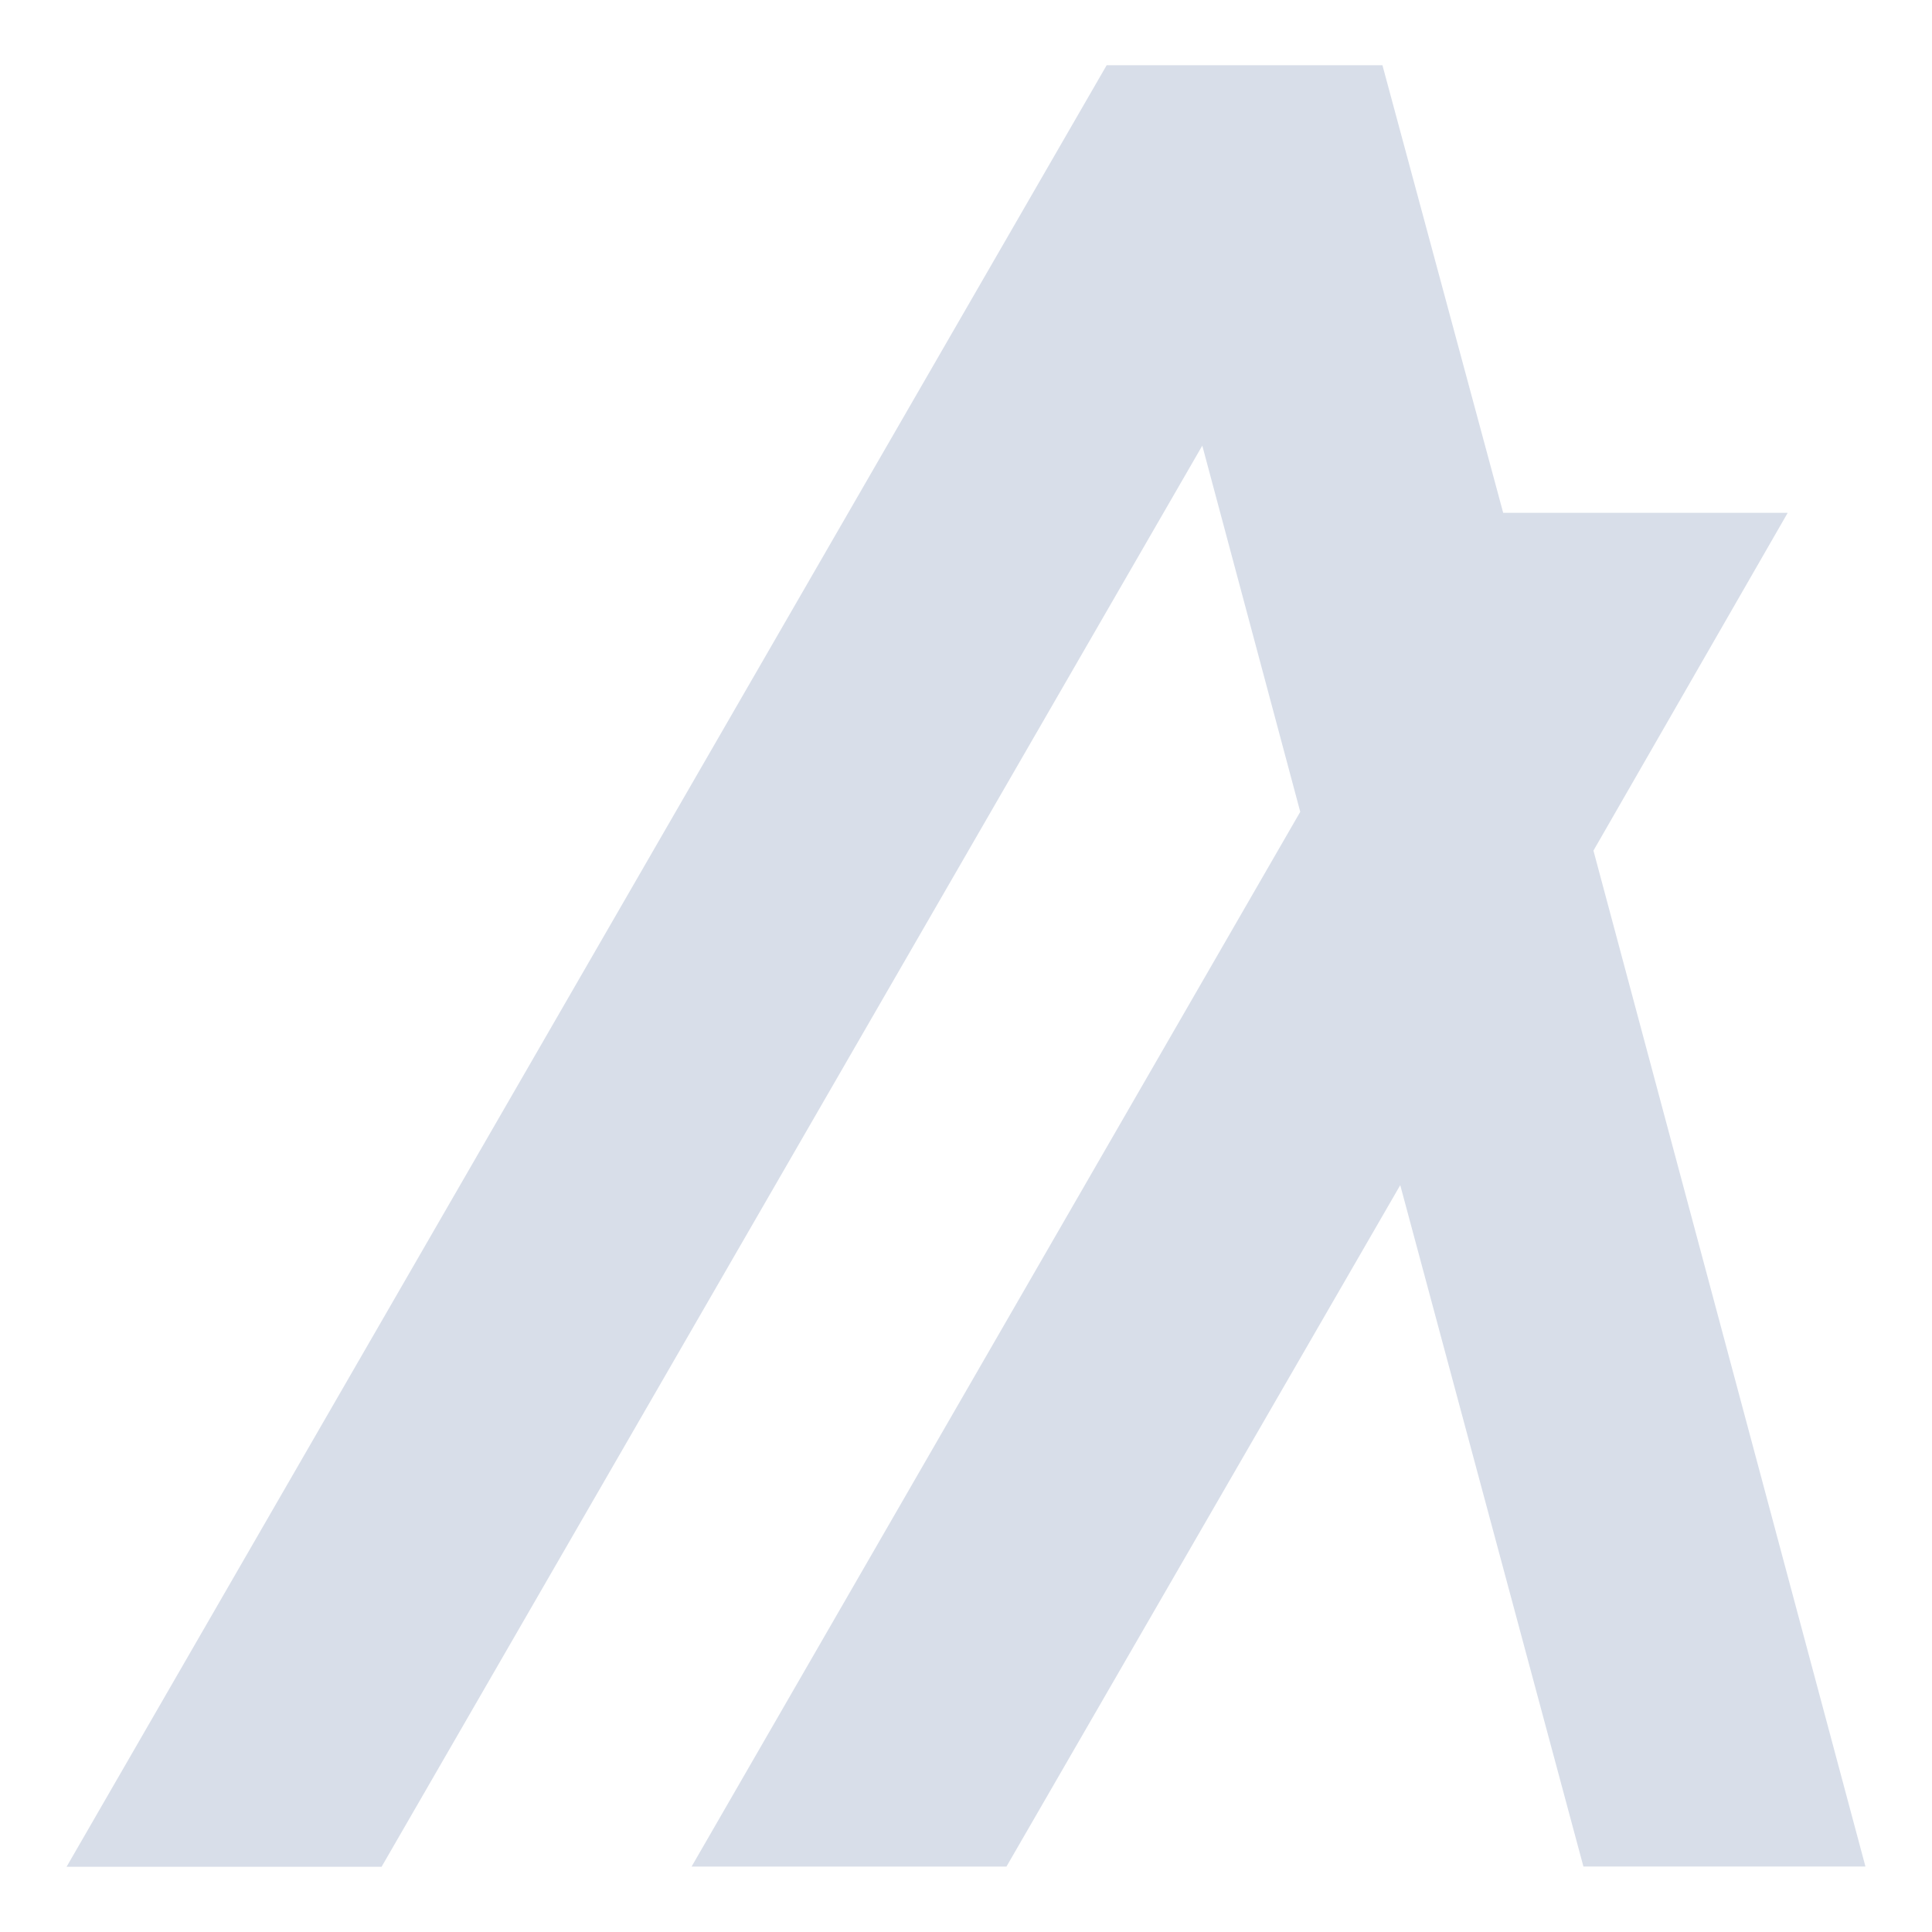
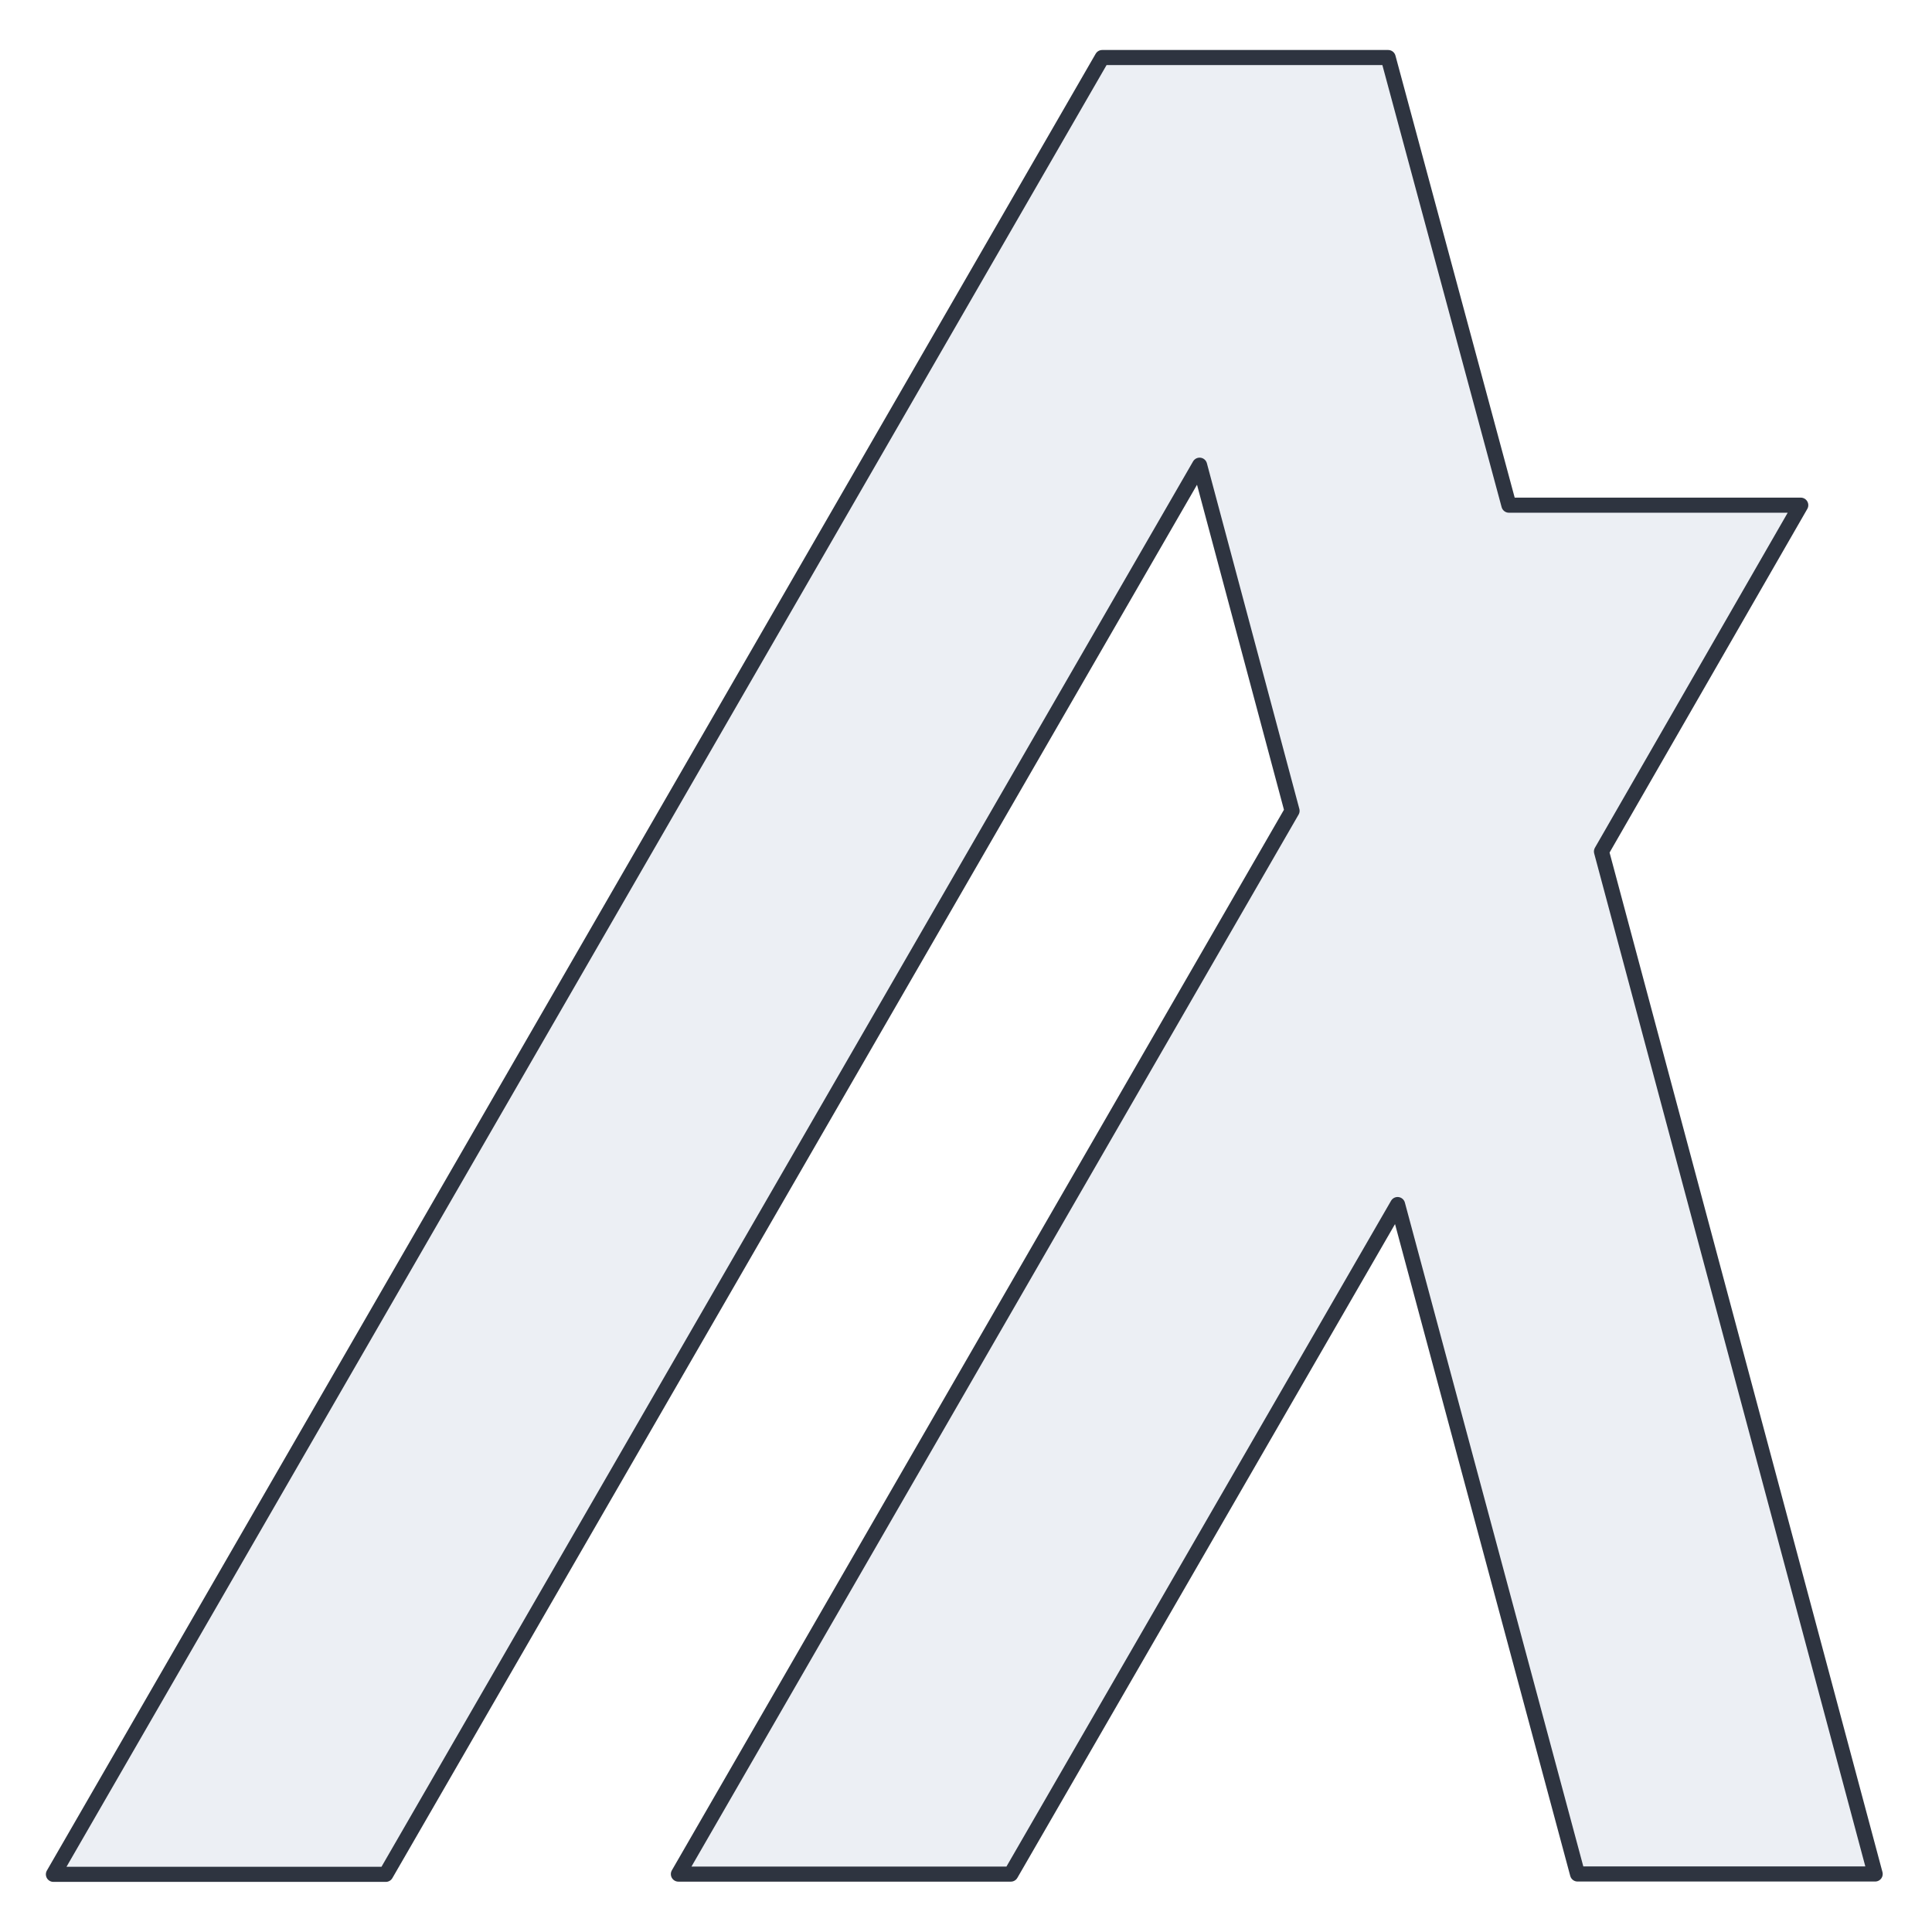
<svg xmlns="http://www.w3.org/2000/svg" width="256" height="256" viewBox="0 0 256 256">
  <g id="lINT7W">
-     <path id="Path" fill="#d8dee9" stroke="none" d="M 247.18 247.32 L 209.81 247.32 L 185.54 157.04 L 133.36 247.33 L 91.64 247.33 L 172.29 107.57 L 159.31 59.05 L 50.56 247.36 L 8.82 247.36 L 146.64 8.64 L 183.18 8.64 L 199.18 67.95 L 236.88 67.95 L 211.14 112.71 L 247.18 247.32 Z" />
+     <path id="Path" fill="#eceff4" stroke="#2e3440" stroke-width="2" stroke-linecap="round" stroke-linejoin="round" d="M 199.938 66.938 L 238.609 66.938 L 212.203 112.828 L 248.469 248.312 L 209.031 248.312 L 185.188 159.609 L 133.938 248.328 L 89.891 248.328 L 171.203 107.438 L 158.953 61.641 L 51.125 248.359 L 7.078 248.359 L 146.047 7.625 L 183.938 7.625 Z" />
  </g>
</svg>
